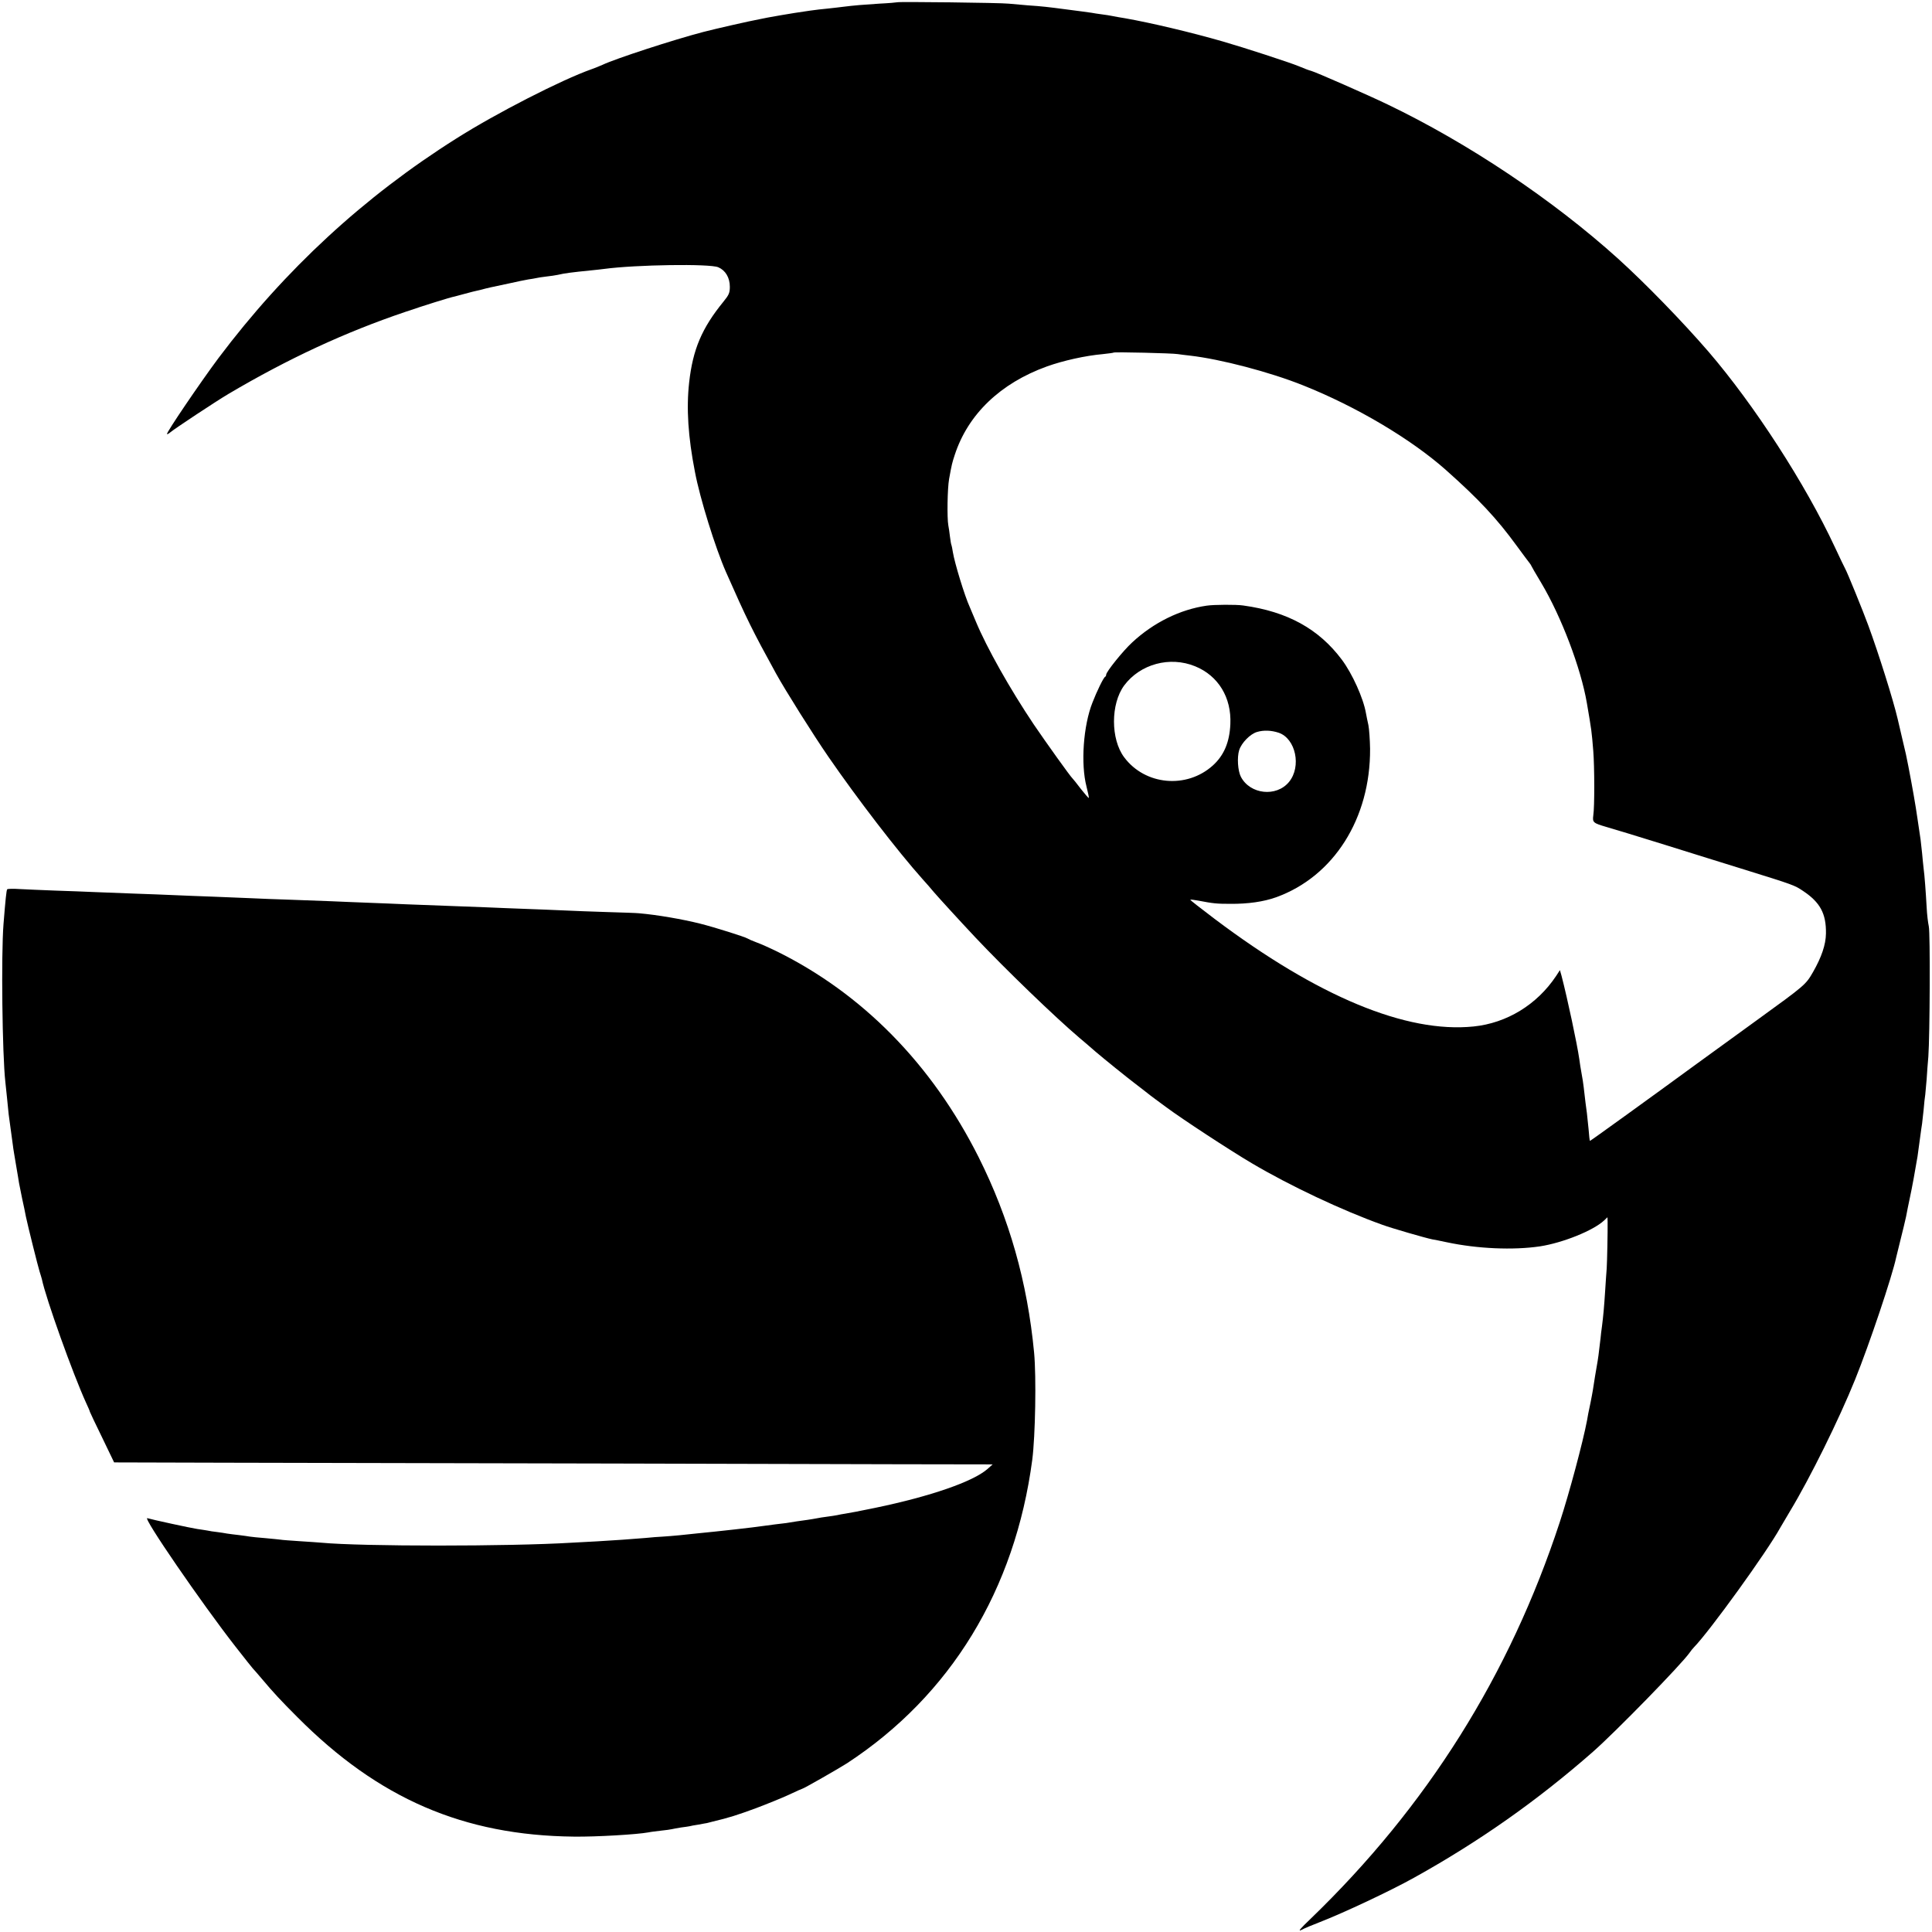
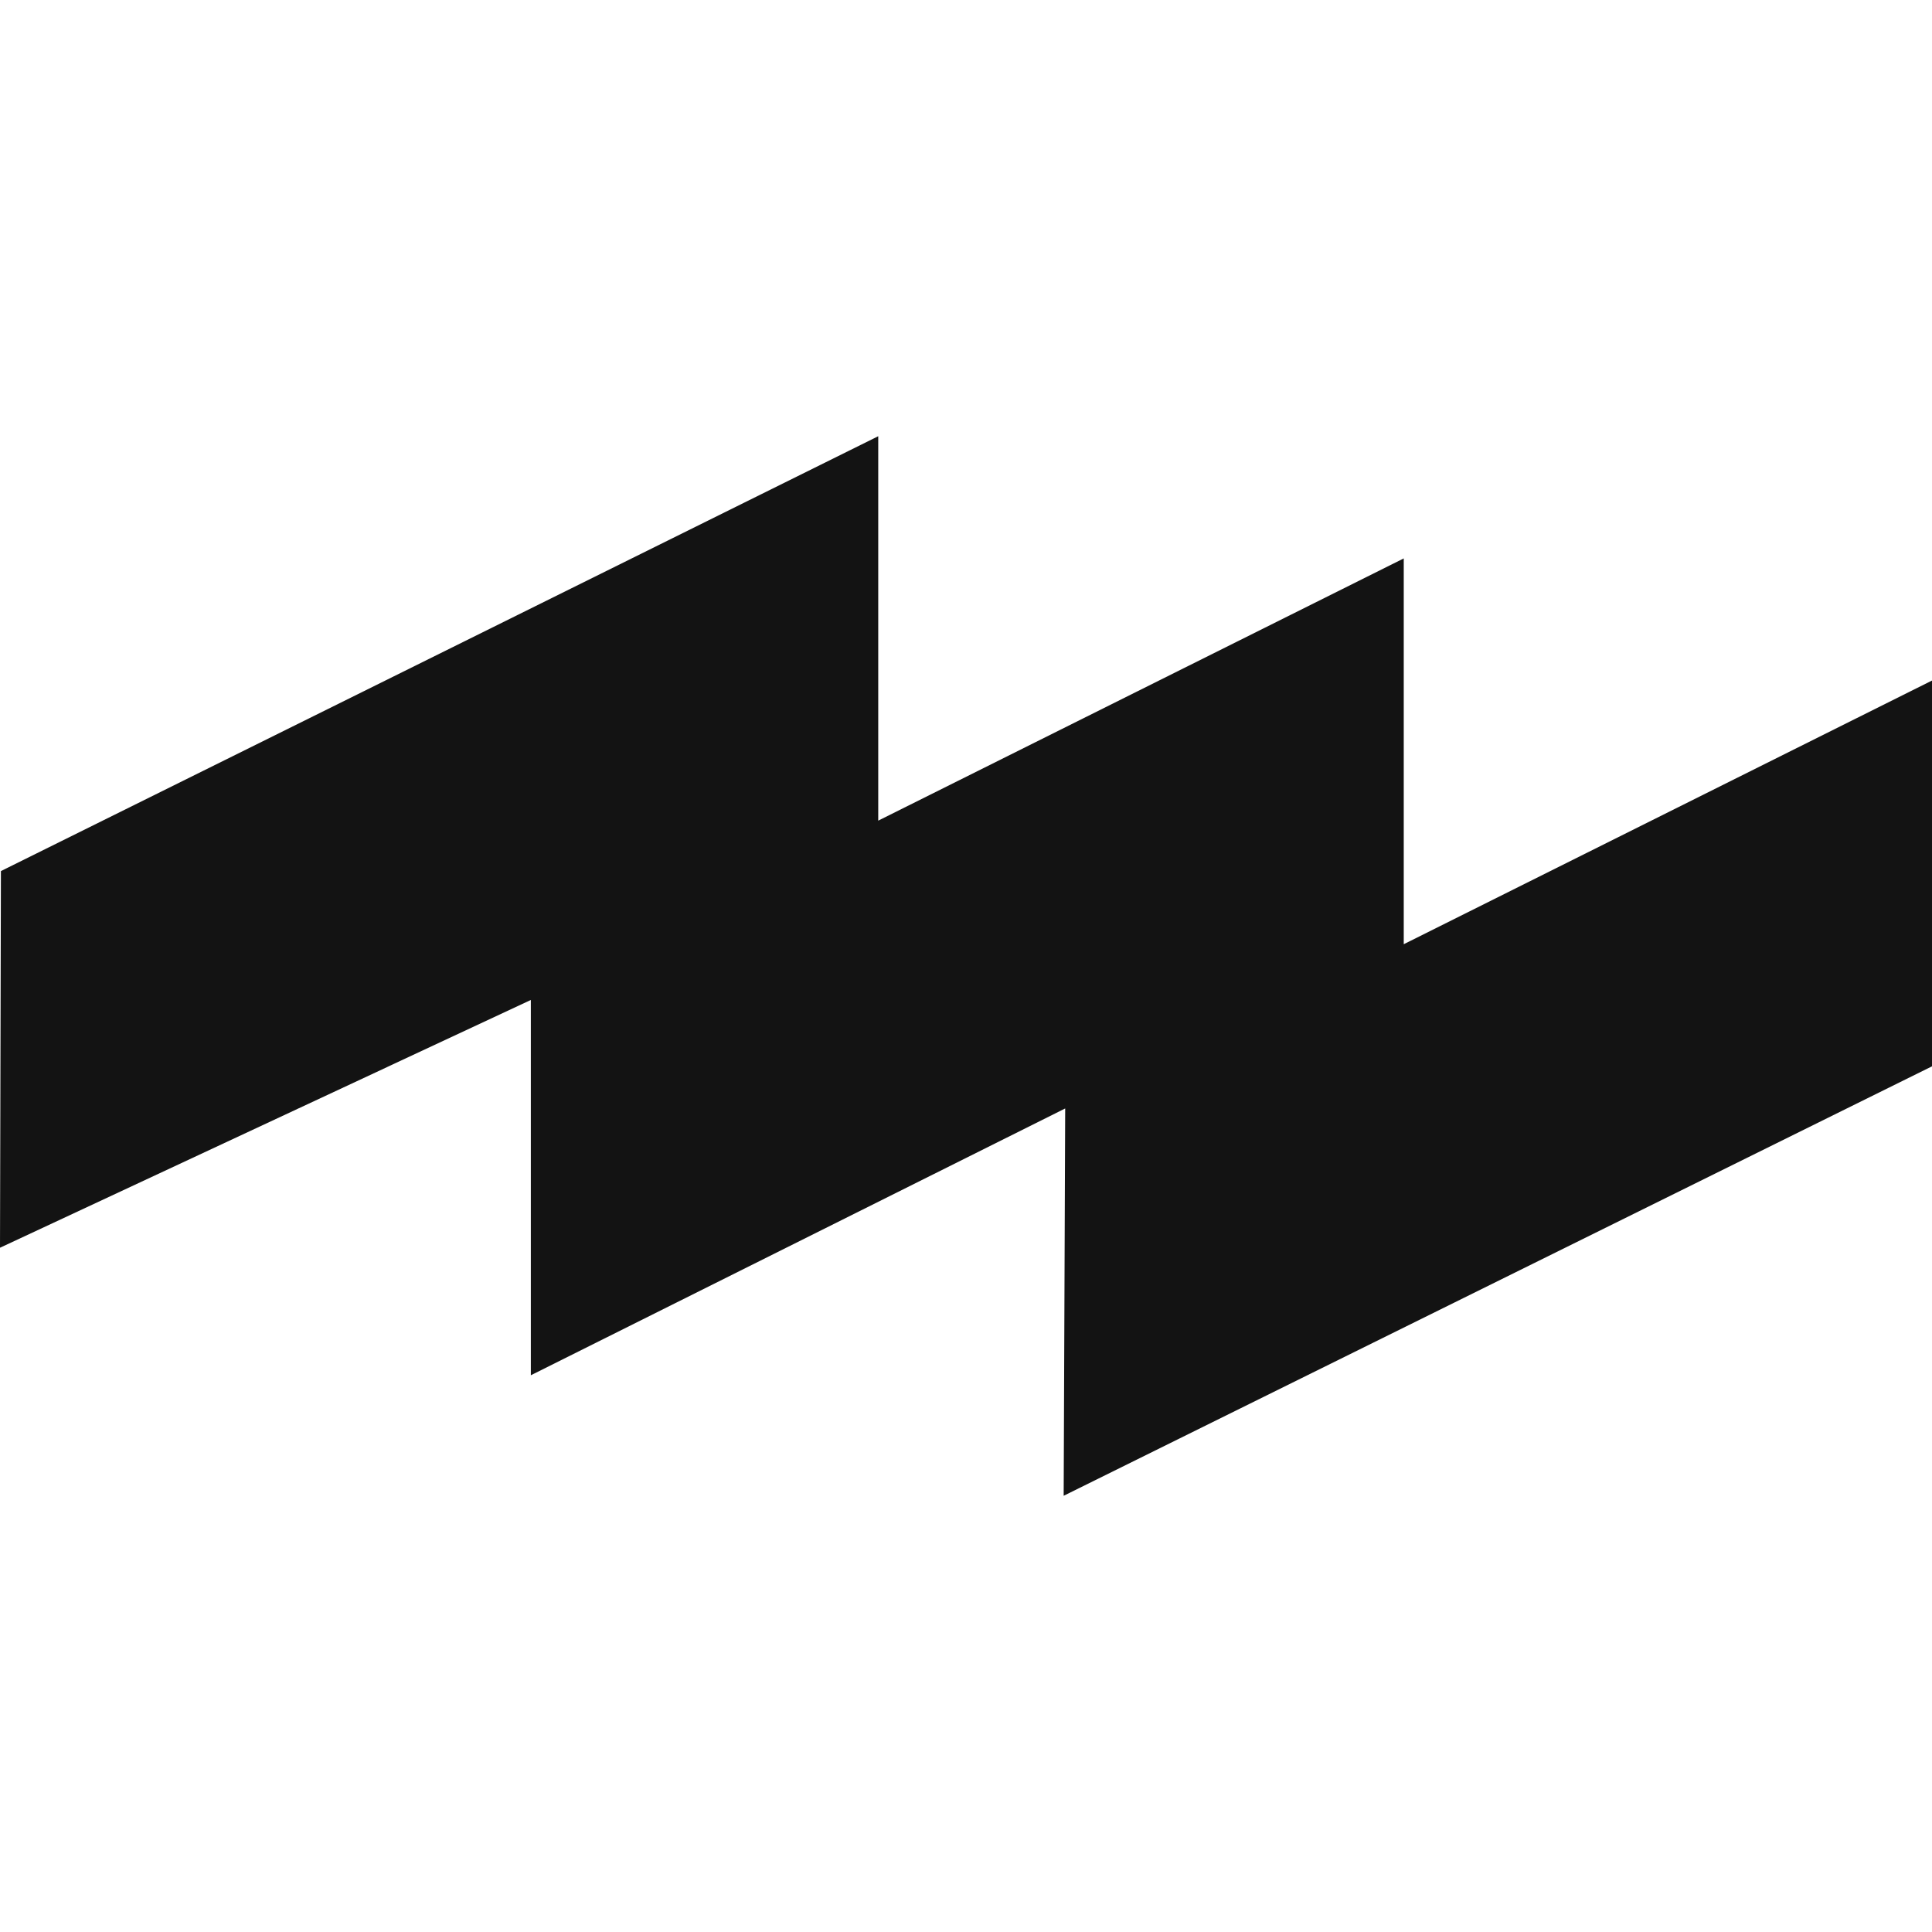
- <svg xmlns="http://www.w3.org/2000/svg" version="1.0" width="1268pt" height="1268pt" viewBox="0 0 1268 1268" preserveAspectRatio="xMidYMid meet">
-   <g transform="translate(0,1268) scale(0.1,-0.1)" fill="#000000" stroke="none">
-     <path d="M5888 12665 c-2 -1 -55 -6 -118 -9 -109 -7 -160 -11 -240 -21 -19 -3 -62 -7 -95 -11 -33 -3 -87 -9 -120 -14 -33 -5 -78 -12 -100 -15 -45 -7 -138 -23 -175 -30 -14 -3 -38 -8 -55 -11 -56 -10 -290 -63 -370 -84 -195 -51 -576 -175 -662 -216 -18 -8 -50 -21 -70 -28 -196 -69 -628 -290 -888 -455 -606 -382 -1124 -860 -1561 -1441 -115 -154 -345 -492 -338 -499 2 -2 12 3 21 11 25 22 305 207 383 253 393 232 764 404 1160 538 120 41 295 96 324 101 6 2 31 8 56 15 25 7 52 14 60 16 8 2 33 8 55 13 22 6 51 13 65 16 14 3 66 14 117 25 51 12 109 23 130 27 21 3 45 7 53 9 8 2 38 7 65 10 28 3 61 8 75 11 46 11 96 17 215 29 33 3 74 8 90 10 210 28 693 35 749 11 47 -20 76 -68 76 -128 0 -40 -6 -54 -42 -98 -142 -174 -201 -314 -225 -530 -19 -170 -7 -357 38 -587 33 -175 134 -499 204 -658 137 -310 173 -383 328 -665 60 -109 244 -402 344 -547 191 -277 452 -617 618 -803 23 -25 56 -63 74 -85 30 -35 165 -183 274 -299 196 -208 523 -523 682 -658 17 -14 64 -54 105 -90 60 -51 201 -165 255 -206 6 -4 33 -26 61 -47 27 -22 63 -49 78 -60 15 -11 48 -35 72 -53 99 -74 418 -283 559 -366 248 -147 593 -310 859 -405 60 -22 281 -86 326 -95 14 -2 57 -11 95 -19 202 -43 436 -53 612 -27 150 23 351 104 421 170 l22 21 1 -28 c1 -64 -3 -262 -6 -308 -2 -27 -7 -93 -10 -145 -7 -109 -12 -164 -21 -235 -4 -27 -8 -61 -9 -75 -12 -106 -17 -141 -25 -185 -8 -46 -14 -81 -26 -160 -3 -16 -9 -52 -15 -80 -6 -27 -12 -60 -15 -72 -2 -13 -6 -33 -8 -45 -27 -143 -117 -479 -179 -668 -329 -1003 -870 -1865 -1636 -2604 -66 -63 -83 -83 -63 -74 31 16 66 30 122 52 155 60 464 205 620 292 425 236 807 504 1175 827 150 132 581 574 634 650 8 12 21 28 29 36 104 107 479 626 567 786 6 11 34 58 62 105 132 218 323 605 428 865 93 230 244 679 270 803 2 9 15 62 29 118 14 55 30 122 36 150 5 27 16 83 25 124 14 64 35 180 50 270 2 14 9 63 15 110 6 47 13 94 15 106 1 11 6 52 10 90 3 38 8 84 11 102 2 19 6 64 9 100 2 37 7 103 11 147 10 139 13 812 3 855 -5 23 -12 79 -14 124 -6 107 -14 213 -20 256 -2 19 -7 64 -10 100 -4 36 -8 76 -10 90 -2 14 -11 75 -20 135 -13 92 -34 210 -60 345 -11 58 -18 91 -42 190 -14 58 -26 112 -28 120 -29 125 -126 433 -193 615 -34 93 -138 349 -152 373 -5 9 -36 73 -68 142 -193 414 -529 933 -829 1282 -171 198 -414 448 -593 610 -430 388 -985 759 -1514 1013 -131 63 -473 213 -501 220 -13 3 -42 14 -80 30 -57 24 -361 123 -500 163 -212 61 -471 122 -640 152 -33 5 -71 12 -85 15 -14 3 -45 8 -70 11 -25 3 -54 8 -65 10 -11 2 -40 6 -65 9 -25 3 -76 10 -115 15 -98 13 -148 19 -240 25 -44 4 -100 9 -125 11 -50 6 -727 14 -732 9z m1842 -2309 c14 -2 50 -7 80 -10 201 -23 525 -108 742 -195 349 -139 708 -352 937 -555 216 -192 335 -319 466 -499 41 -56 79 -107 85 -114 5 -7 10 -14 10 -16 0 -2 29 -52 65 -112 132 -221 261 -561 300 -790 31 -182 31 -180 42 -315 8 -104 9 -363 0 -422 -6 -46 -1 -50 88 -76 39 -11 210 -63 380 -116 171 -54 405 -126 520 -162 328 -102 333 -104 388 -141 113 -75 153 -149 151 -280 -1 -73 -29 -155 -85 -253 -48 -83 -50 -85 -369 -316 -232 -168 -280 -203 -390 -283 -309 -226 -704 -511 -705 -509 -2 2 -6 37 -9 78 -4 41 -9 89 -11 105 -5 31 -13 100 -21 170 -2 22 -9 63 -14 90 -5 28 -12 70 -15 95 -14 98 -78 398 -116 544 l-11 39 -26 -40 c-125 -187 -323 -308 -541 -330 -441 -45 -1022 196 -1699 706 -90 68 -162 124 -160 126 2 2 26 -1 53 -6 99 -19 121 -21 210 -21 116 -1 219 14 300 43 378 136 620 517 617 975 -1 60 -6 130 -11 155 -5 24 -13 59 -16 78 -17 99 -90 260 -158 351 -151 202 -357 316 -647 356 -45 7 -194 6 -240 -1 -175 -25 -349 -111 -489 -241 -60 -55 -171 -193 -171 -212 0 -6 -3 -12 -7 -14 -10 -4 -54 -94 -83 -169 -60 -151 -78 -402 -39 -552 10 -39 17 -73 15 -74 -2 -2 -25 25 -52 59 -26 35 -51 65 -54 68 -14 12 -174 236 -255 355 -155 231 -308 502 -380 675 -15 36 -33 79 -40 95 -34 74 -99 288 -111 360 -3 22 -8 43 -9 46 -2 3 -7 28 -10 55 -3 27 -8 61 -11 76 -9 48 -6 242 5 304 18 99 20 106 37 158 87 267 300 471 605 581 106 38 253 71 368 81 36 4 68 8 70 10 5 5 388 -4 421 -10z m114 -2049 c152 -62 239 -205 231 -379 -5 -119 -42 -206 -115 -272 -172 -155 -445 -130 -582 54 -89 119 -89 350 0 471 105 141 300 194 466 126z m548 -436 c112 -38 151 -222 68 -323 -83 -101 -256 -82 -316 34 -20 39 -26 127 -11 175 15 47 72 106 117 119 44 13 94 11 142 -5z" />
-     <path d="M47 6843 c-5 -8 -11 -65 -24 -228 -16 -202 -8 -857 12 -1035 2 -19 7 -66 11 -105 10 -106 11 -114 24 -205 6 -47 13 -96 15 -110 1 -14 11 -70 20 -125 9 -55 19 -109 20 -120 2 -11 11 -56 20 -100 10 -44 21 -98 25 -120 13 -62 79 -326 90 -361 6 -17 12 -40 15 -50 26 -126 203 -620 290 -811 14 -29 25 -56 25 -59 0 -2 36 -78 80 -168 l79 -164 738 -2 c1515 -3 3789 -8 4398 -10 l630 -1 -35 -31 c-94 -82 -373 -179 -735 -254 -129 -26 -147 -30 -196 -38 -19 -3 -43 -7 -54 -10 -11 -2 -40 -7 -65 -10 -25 -3 -56 -8 -70 -11 -14 -3 -41 -7 -60 -10 -41 -5 -105 -15 -140 -21 -14 -2 -47 -6 -75 -9 -27 -4 -61 -8 -75 -10 -58 -9 -290 -35 -435 -49 -27 -3 -79 -8 -115 -12 -36 -3 -85 -8 -110 -9 -25 -1 -76 -5 -115 -9 -98 -8 -193 -15 -315 -22 -58 -3 -133 -7 -168 -9 -411 -25 -1376 -25 -1642 0 -19 2 -84 6 -144 10 -60 4 -116 8 -125 10 -9 1 -54 6 -100 10 -47 4 -92 8 -101 10 -9 2 -41 6 -71 10 -30 3 -65 8 -79 10 -14 3 -43 7 -65 10 -22 2 -51 7 -65 10 -13 2 -42 7 -65 10 -41 6 -295 61 -328 71 -34 10 357 -559 577 -841 60 -77 112 -142 115 -145 3 -3 31 -34 61 -70 71 -85 126 -144 231 -249 533 -536 1091 -777 1815 -785 146 -2 416 14 491 28 12 3 48 7 80 11 32 3 65 8 73 10 8 2 35 7 60 11 25 3 50 7 55 8 6 2 33 7 60 11 28 5 52 10 55 10 3 1 19 5 35 9 110 26 165 44 285 88 74 28 173 68 218 89 46 22 85 39 87 39 8 0 244 135 295 168 679 445 1102 1137 1215 1992 20 155 27 543 12 702 -44 463 -163 882 -364 1283 -307 611 -765 1077 -1333 1355 -41 20 -97 45 -125 55 -27 10 -54 22 -60 26 -15 10 -218 74 -310 97 -115 29 -283 58 -400 68 -16 2 -111 5 -210 8 -99 3 -229 8 -290 11 -60 3 -173 7 -250 10 -77 3 -189 7 -250 10 -60 2 -180 7 -265 10 -85 3 -204 8 -265 10 -60 3 -171 7 -245 10 -74 3 -185 7 -245 10 -61 2 -182 7 -270 10 -88 3 -205 7 -260 10 -55 2 -165 7 -245 10 -80 3 -194 7 -255 10 -60 3 -177 7 -260 10 -82 3 -199 8 -260 10 -60 3 -180 7 -265 10 -85 3 -190 8 -232 10 -42 3 -79 2 -81 -2z" />
-   </g>
+ <svg xmlns="http://www.w3.org/2000/svg" id="Camada_1" version="1.1" viewBox="0 0 1268 1268">
+   <defs>
+     <style>
+       .st0 {
+         fill: #131313;
+       }
+     </style>
+   </defs>
+   <path class="st0" d="M.6,571.7l575.8-285.4v252.3l344.9-172.1v253.2l346.8-173.1v253.2l-570,281.9,1-254.2-350.7,175.1v-246.3C232.2,710.5,116.1,764.7,0,818.9c.2-82.4.4-164.8.6-247.2Z" />
</svg>
